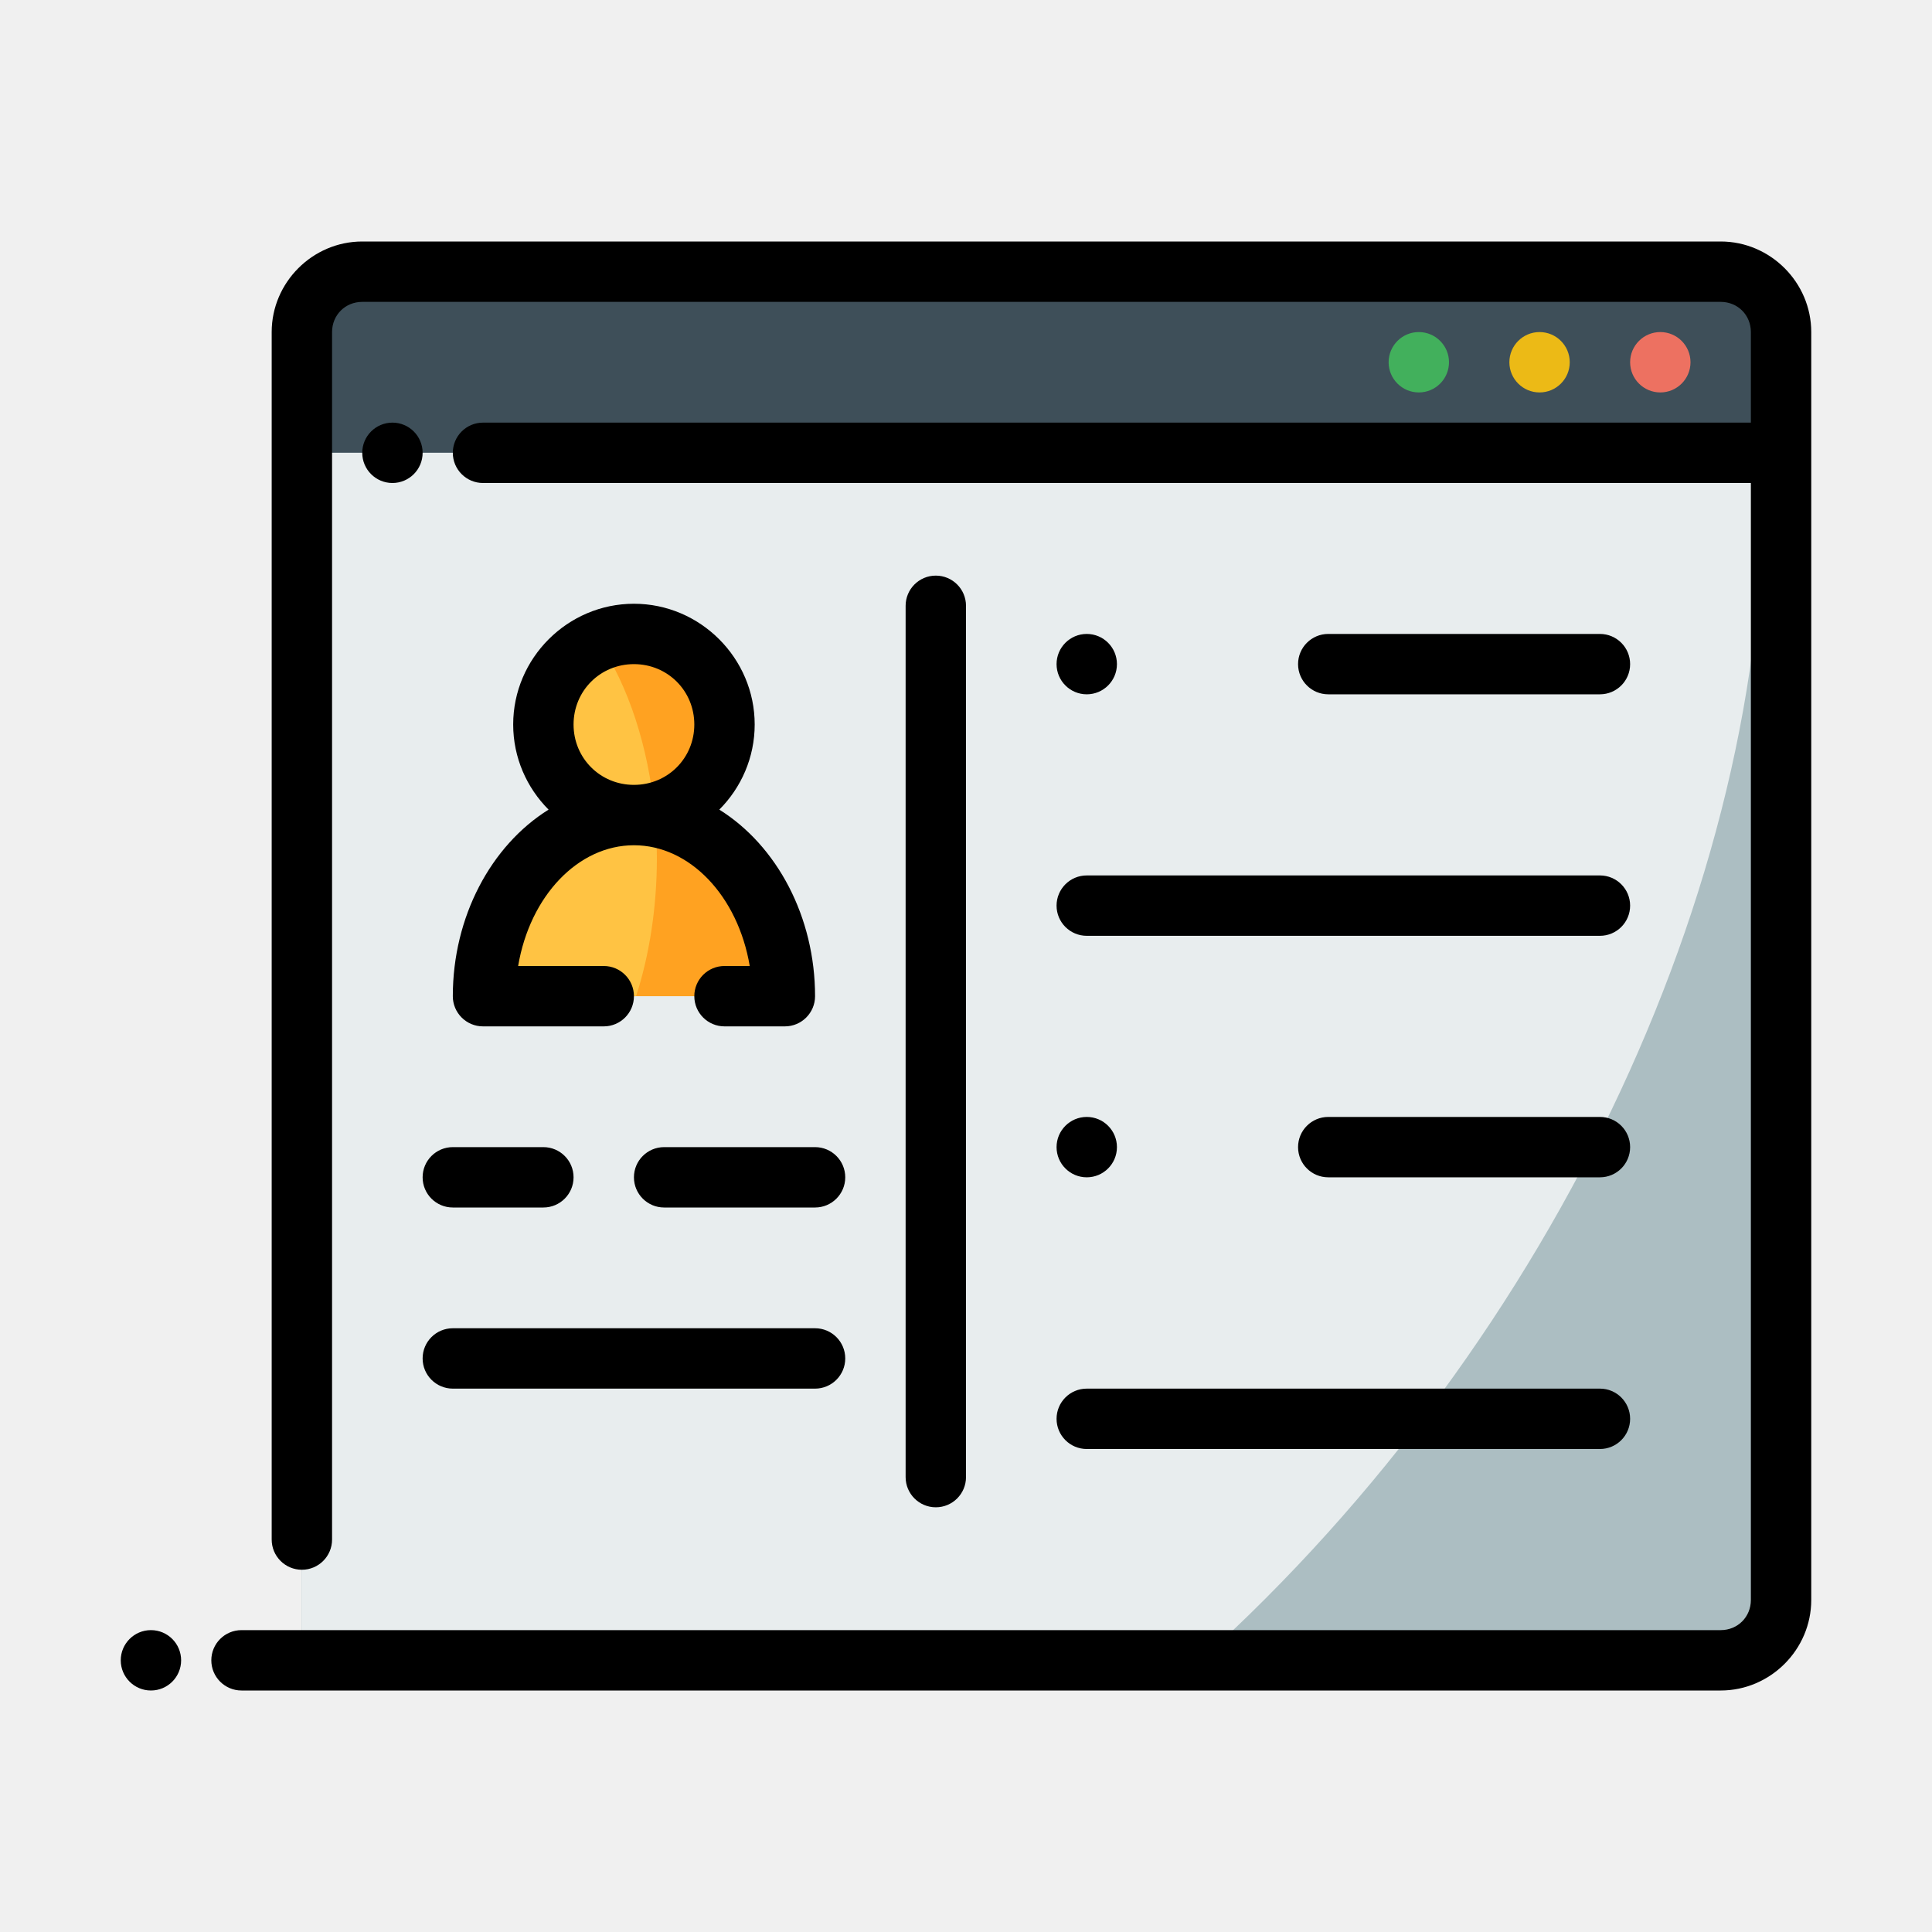
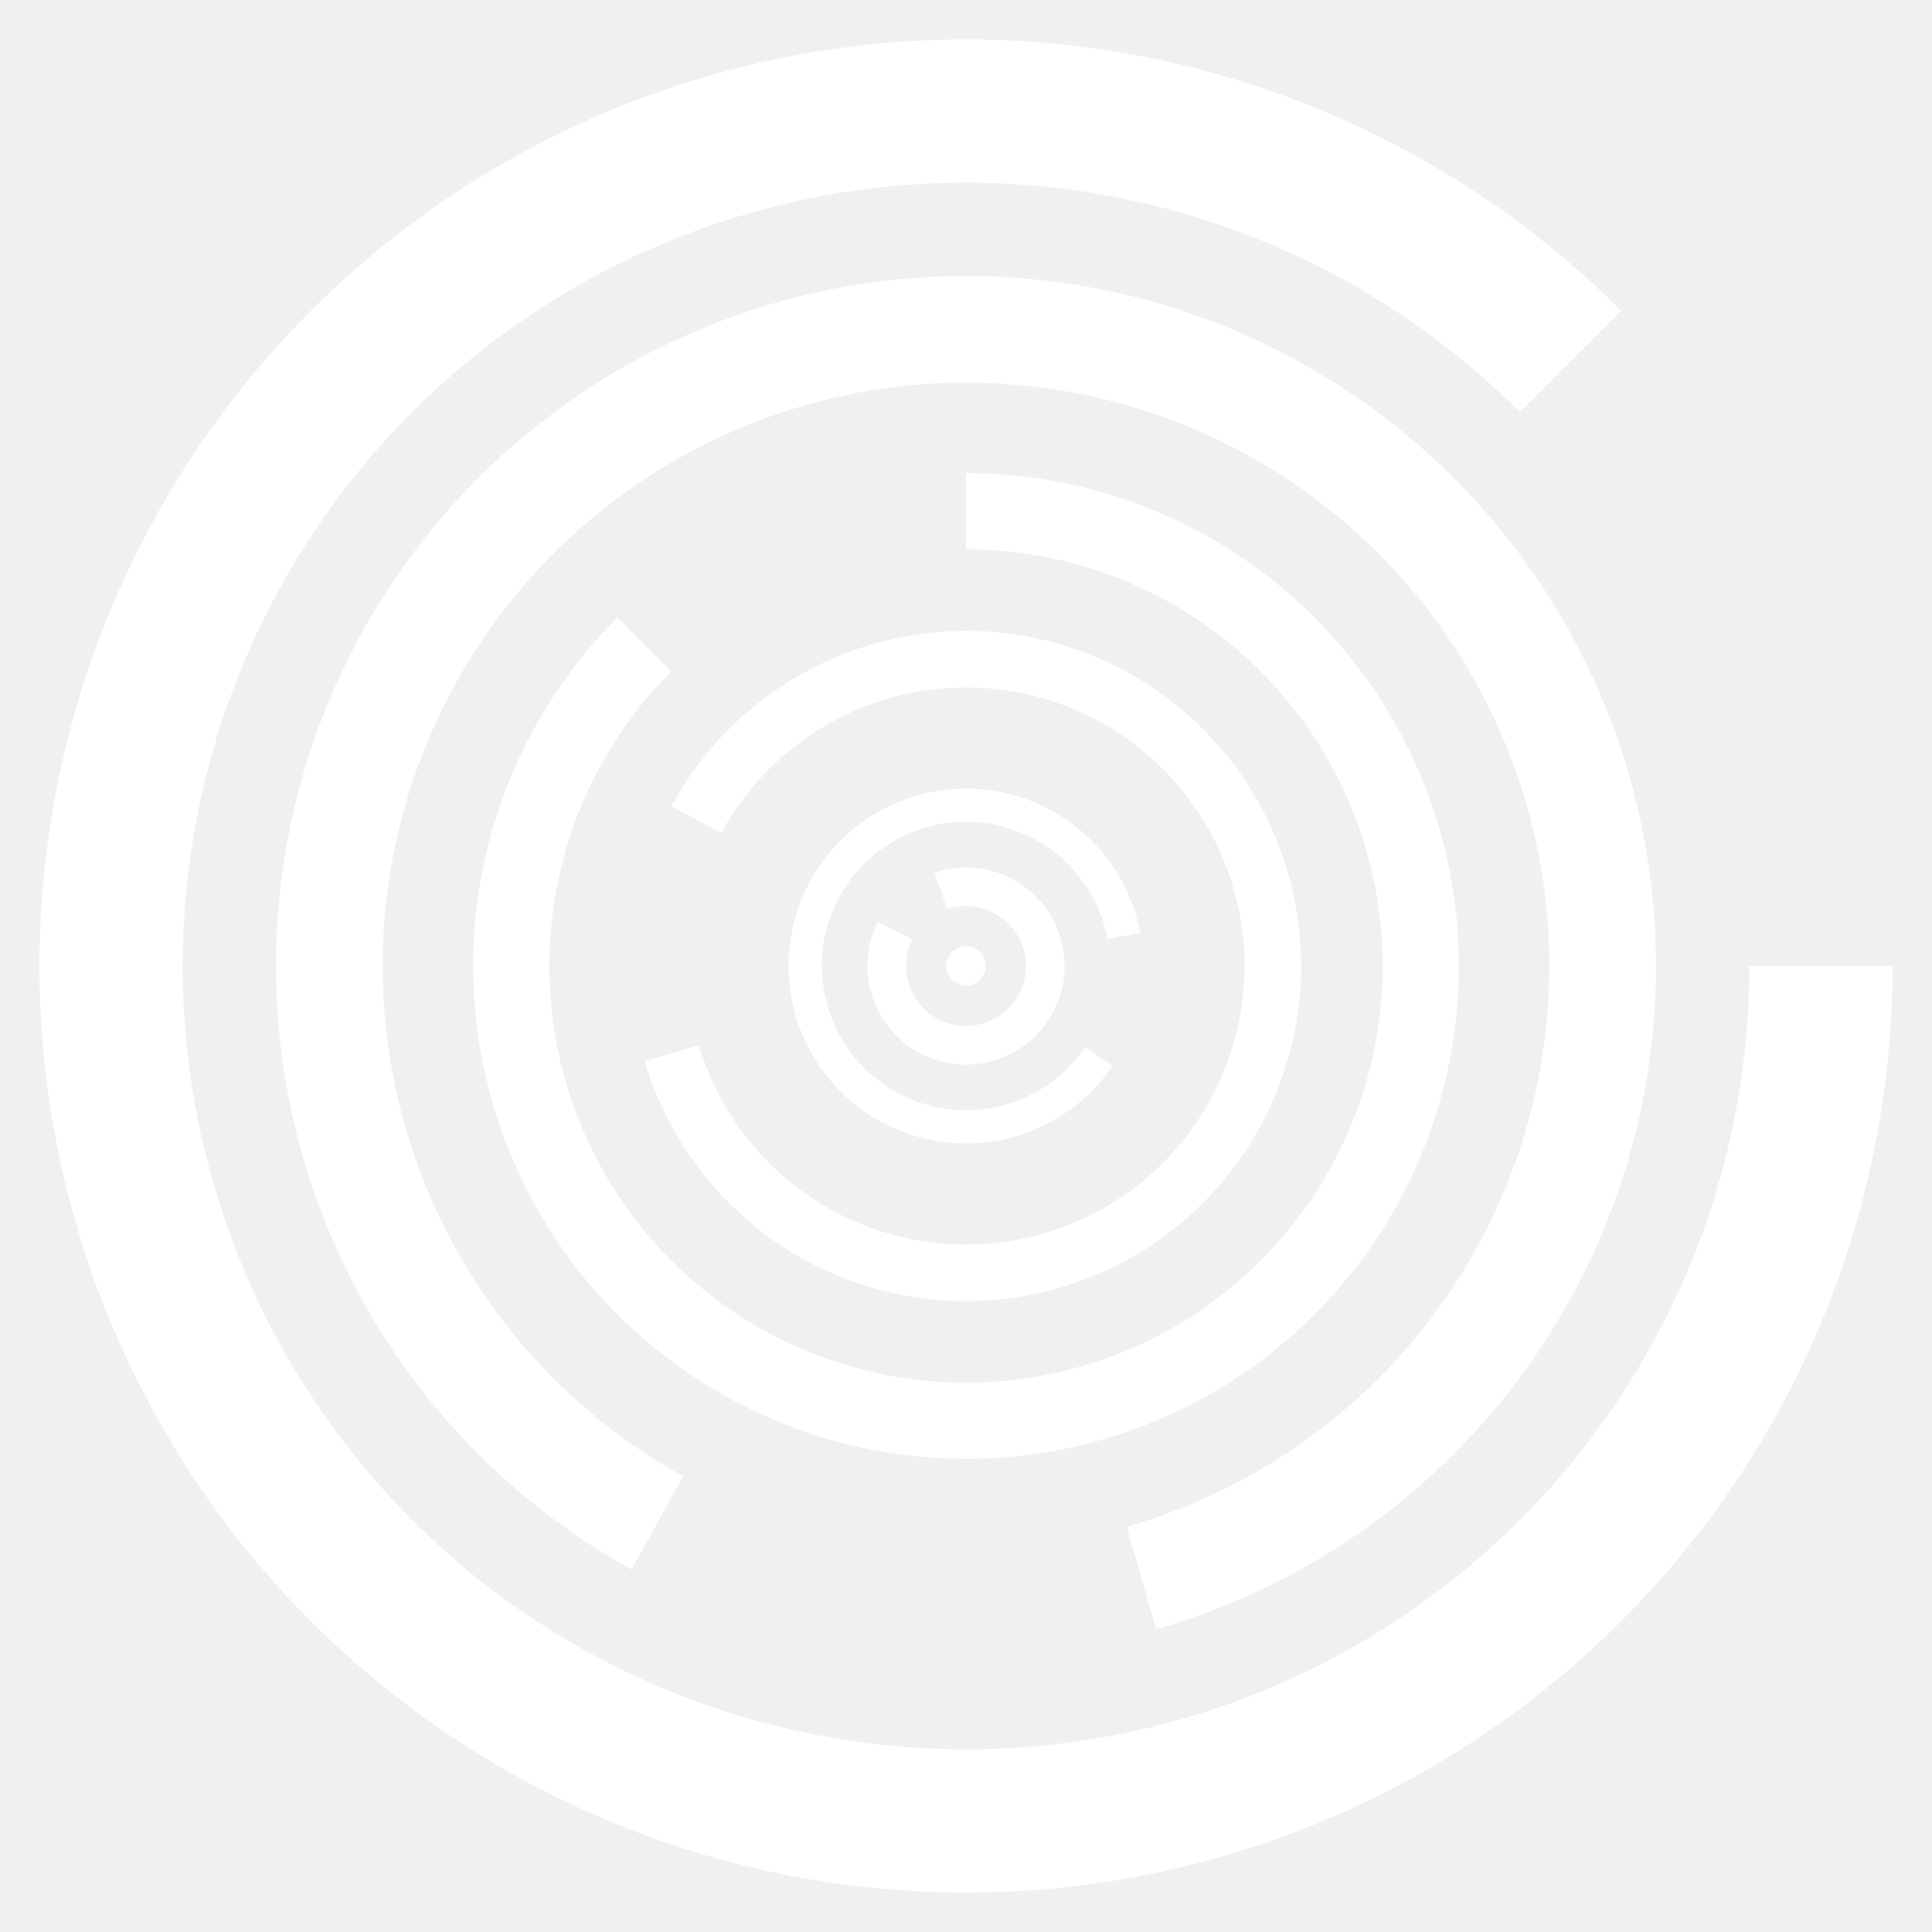
- <svg xmlns="http://www.w3.org/2000/svg" width="800px" height="800px" viewBox="0 0 64 64" id="svg5" version="1.1" xml:space="preserve">
-   <defs id="defs2" />
-   <g id="layer1" transform="translate(-288,-288)">
-     <path d="m 298,297 h 49 v 6 h -49 z" id="path26975" style="fill:#3e4f59;fill-opacity:1;fill-rule:evenodd;stroke-width:2;stroke-linecap:round;stroke-linejoin:round;stroke-miterlimit:4.1" />
-     <path d="m 298,303 h 49 v 40 h -49 z" id="path26977" style="fill:#acbec2;fill-opacity:1;fill-rule:evenodd;stroke-width:2;stroke-linecap:round;stroke-linejoin:round;stroke-miterlimit:4.1" />
-     <path d="m 298,303 v 40 h 29.77 a 28.484,41.393 35.599 0 0 18.625,-40 z" id="path26979" style="fill:#e8edee;fill-opacity:1;fill-rule:evenodd;stroke:none;stroke-width:2;stroke-linecap:round;stroke-linejoin:round;stroke-miterlimit:4.1" />
-     <path d="m 300,296 c -1.645,0 -3,1.355 -3,3 v 40 c 0,0.552 0.448,1 1,1 0.552,0 1,-0.448 1,-1 v -40 c 0,-0.564 0.436,-1 1,-1 h 45 c 0.564,0 1,0.436 1,1 v 3 h -42 c -0.552,0 -1,0.448 -1,1 0,0.552 0.448,1 1,1 h 42 v 37 c 0,0.564 -0.436,1 -1,1 h -49 c -0.552,0 -1,0.448 -1,1 0,0.552 0.448,1 1,1 h 49 c 1.645,0 3,-1.355 3,-3 0,-14 0,-28 0,-42 0,-1.645 -1.355,-3 -3,-3 z" id="path26981" style="color:#000000;fill:#000000;fill-rule:evenodd;stroke-linecap:round;stroke-linejoin:round;stroke-miterlimit:4.1" />
-     <path d="m 343,299 c -0.552,0 -1,0.448 -1,1 0,0.552 0.448,1 1,1 0.552,0 1,-0.448 1,-1 0,-0.552 -0.448,-1 -1,-1 z" id="path26983" style="color:#000000;fill:#ed7161;fill-opacity:1;fill-rule:evenodd;stroke-linecap:round;stroke-linejoin:round;stroke-miterlimit:4.1;-inkscape-stroke:none" />
-     <path d="m 339,299 c -0.552,0 -1,0.448 -1,1 0,0.552 0.448,1 1,1 0.552,0 1,-0.448 1,-1 0,-0.552 -0.448,-1 -1,-1 z" id="path26985" style="color:#000000;fill:#ecba16;fill-opacity:1;fill-rule:evenodd;stroke-linecap:round;stroke-linejoin:round;stroke-miterlimit:4.1;-inkscape-stroke:none" />
-     <path d="m 335,299 c -0.552,0 -1,0.448 -1,1 0,0.552 0.448,1 1,1 0.552,0 1,-0.448 1,-1 0,-0.552 -0.448,-1 -1,-1 z" id="path26987" style="color:#000000;fill:#42b05c;fill-opacity:1;fill-rule:evenodd;stroke-linecap:round;stroke-linejoin:round;stroke-miterlimit:4.1;-inkscape-stroke:none" />
-     <path d="m 293,342 a 1,1 0 0 0 -1,1 1,1 0 0 0 1,1 1,1 0 0 0 1,-1 1,1 0 0 0 -1,-1 z" id="path26989" style="color:#000000;fill:#000000;fill-rule:evenodd;stroke-linecap:round;stroke-linejoin:round;stroke-miterlimit:4.1;-inkscape-stroke:none" />
-     <path d="m 301,302 c -0.552,0 -1,0.448 -1,1 0,0.552 0.448,1 1,1 0.552,0 1,-0.448 1,-1 0,-0.552 -0.448,-1 -1,-1 z" id="path26991" style="color:#000000;fill:#000000;fill-rule:evenodd;stroke-linecap:round;stroke-linejoin:round;stroke-miterlimit:4.1;-inkscape-stroke:none" />
-     <g id="path4370">
-       <path d="m 319,307.068 a 1,1 0 0 0 -1,1 v 28.863 a 1,1 0 0 0 1,1 1,1 0 0 0 1,-1 v -28.863 a 1,1 0 0 0 -1,-1 z" id="path21765" style="color:#000000;fill:#000000;fill-rule:evenodd;stroke-linecap:round;stroke-linejoin:round;stroke-miterlimit:4.1" />
-     </g>
-     <g id="path4384">
-       <path d="m 310,326 a 1,1 0 0 0 -1,1 1,1 0 0 0 1,1 h 5 a 1,1 0 0 0 1,-1 1,1 0 0 0 -1,-1 z" id="path21771" style="color:#000000;fill:#000000;fill-rule:evenodd;stroke-linecap:round;stroke-linejoin:round;stroke-miterlimit:4.1" />
-     </g>
-     <g id="path4372">
-       <path d="m 303,326 a 1,1 0 0 0 -1,1 1,1 0 0 0 1,1 h 3 a 1,1 0 0 0 1,-1 1,1 0 0 0 -1,-1 z" id="path21777" style="color:#000000;fill:#000000;fill-rule:evenodd;stroke-linecap:round;stroke-linejoin:round;stroke-miterlimit:4.1" />
-     </g>
-     <g id="path4378">
-       <path d="m 303,332 a 1,1 0 0 0 -1,1 1,1 0 0 0 1,1 h 12 a 1,1 0 0 0 1,-1 1,1 0 0 0 -1,-1 z" id="path21783" style="color:#000000;fill:#000000;fill-rule:evenodd;stroke-linecap:round;stroke-linejoin:round;stroke-miterlimit:4.1" />
-     </g>
-     <g id="path4396">
-       <path d="m 332,309 a 1,1 0 0 0 -1,1 1,1 0 0 0 1,1 h 9 a 1,1 0 0 0 1,-1 1,1 0 0 0 -1,-1 z" id="path21789" style="color:#000000;fill:#000000;fill-rule:evenodd;stroke-linecap:round;stroke-linejoin:round;stroke-miterlimit:4.1" />
-     </g>
-     <path d="m 324,309 c -0.552,0 -1,0.448 -1,1 0,0.552 0.448,1 1,1 0.552,0 1,-0.448 1,-1 0,-0.552 -0.448,-1 -1,-1 z" id="path6610" style="color:#000000;fill:#000000;fill-rule:evenodd;stroke-linecap:round;stroke-linejoin:round;stroke-miterlimit:4.1;-inkscape-stroke:none" />
-     <g id="path6612">
-       <path d="m 332,325 a 1,1 0 0 0 -1,1 1,1 0 0 0 1,1 h 9 a 1,1 0 0 0 1,-1 1,1 0 0 0 -1,-1 z" id="path21801" style="color:#000000;fill:#000000;fill-rule:evenodd;stroke-linecap:round;stroke-linejoin:round;stroke-miterlimit:4.1" />
-     </g>
-     <path d="m 324,325 c -0.552,0 -1,0.448 -1,1 0,0.552 0.448,1 1,1 0.552,0 1,-0.448 1,-1 0,-0.552 -0.448,-1 -1,-1 z" id="path6614" style="color:#000000;fill:#000000;fill-rule:evenodd;stroke-linecap:round;stroke-linejoin:round;stroke-miterlimit:4.1;-inkscape-stroke:none" />
-     <g id="path6616">
-       <path d="m 324,317 a 1,1 0 0 0 -1,1 1,1 0 0 0 1,1 h 17 a 1,1 0 0 0 1,-1 1,1 0 0 0 -1,-1 z" id="path21795" style="color:#000000;fill:#000000;fill-rule:evenodd;stroke-linecap:round;stroke-linejoin:round;stroke-miterlimit:4.1" />
-     </g>
-     <g id="path7344">
-       <path d="m 324,334 a 1,1 0 0 0 -1,1 1,1 0 0 0 1,1 h 17 a 1,1 0 0 0 1,-1 1,1 0 0 0 -1,-1 z" id="path21807" style="color:#000000;fill:#000000;fill-rule:evenodd;stroke-linecap:round;stroke-linejoin:round;stroke-miterlimit:4.1;-inkscape-stroke:none" />
-     </g>
-     <path d="m 312,312 a 3,3 0 0 1 -3,3 3,3 0 0 1 -3,-3 3,3 0 0 1 3,-3 3,3 0 0 1 3,3 z" id="path16444" style="fill:#ffa221;fill-opacity:1;fill-rule:evenodd;stroke:none;stroke-width:2;stroke-linecap:round;stroke-linejoin:round;stroke-miterlimit:4.1" />
-     <path d="m 304,321 c 0,-3.314 2.239,-6 5,-6 2.761,0 5,2.686 5,6 z" id="path16446" style="fill:#ffa221;fill-opacity:1;fill-rule:evenodd;stroke:none;stroke-width:2;stroke-linecap:round;stroke-linejoin:round;stroke-miterlimit:4.1" />
-     <path d="m 307.826,309.244 a 3,3 0 0 0 -1.826,2.756 3,3 0 0 0 3,3 3,3 0 0 0 0.686,-0.08 5.76,9.653 0 0 0 -1.859,-5.676 z" id="path16448" style="fill:#ffc343;fill-opacity:1;fill-rule:evenodd;stroke-width:2;stroke-linecap:round;stroke-linejoin:round;stroke-miterlimit:4.1" />
-     <path d="m 309,315 c -2.761,0 -5,2.686 -5,6 h 5.072 a 5.76,9.653 0 0 0 0.688,-4.543 5.76,9.653 0 0 0 -0.061,-1.398 C 309.471,315.02 309.237,315 309,315 Z" id="path16450" style="fill:#ffc343;fill-opacity:1;fill-rule:evenodd;stroke-width:2;stroke-linecap:round;stroke-linejoin:round;stroke-miterlimit:4.1" />
-     <path d="m 309,308 c -2.197,0 -4,1.803 -4,4 0,1.097 0.449,2.095 1.172,2.82 -1.914,1.194 -3.172,3.558 -3.172,6.18 a 1,1 0 0 0 1,1 h 4 a 1,1 0 0 0 1,-1 1,1 0 0 0 -1,-1 h -2.836 c 0.392,-2.324 1.989,-4 3.836,-4 1.847,0 3.444,1.676 3.836,4 h -0.836 a 1,1 0 0 0 -1,1 1,1 0 0 0 1,1 h 2 a 1,1 0 0 0 1,-1 c 0,-2.621 -1.257,-4.985 -3.172,-6.18 0.723,-0.725 1.172,-1.724 1.172,-2.82 -1e-5,-2.197 -1.803,-4 -4,-4 z m 0,2 c 1.116,0 2,0.884 2,2 0,1.116 -0.884,2 -2,2 -1.116,0 -2,-0.884 -2,-2 0,-1.116 0.884,-2 2,-2 z" id="path16452" style="color:#000000;fill:#000000;fill-rule:evenodd;stroke-linecap:round;stroke-linejoin:round;stroke-miterlimit:4.1" />
+ <svg xmlns="http://www.w3.org/2000/svg" width="49" height="49" viewBox="0 0 49 49" fill="none">
+   <g id="logo">
+     <path id="Ellipse 1" d="M48 24.5C48 29.937 46.115 35.206 42.666 39.408C39.217 43.611 34.417 46.488 29.085 47.548C23.752 48.609 18.217 47.788 13.422 45.225C8.627 42.662 4.869 38.516 2.789 33.493C0.708 28.47 0.434 22.881 2.012 17.678C3.59 12.476 6.924 7.981 11.444 4.96C15.965 1.94 21.393 0.58 26.803 1.113C32.214 1.646 37.273 4.039 41.117 7.883L38.549 10.451C35.298 7.201 31.022 5.179 26.447 4.728C21.873 4.278 17.284 5.427 13.462 7.981C9.64 10.534 6.822 14.334 5.488 18.733C4.154 23.131 4.386 27.856 6.145 32.103C7.904 36.35 11.081 39.855 15.134 42.022C19.188 44.188 23.868 44.883 28.376 43.986C32.884 43.089 36.942 40.657 39.858 37.104C42.774 33.551 44.368 29.096 44.368 24.5H48Z" fill="white" />
+     <path id="Ellipse 2" d="M16.016 39.806C12.475 37.843 9.724 34.713 8.232 30.949C6.74 27.185 6.599 23.021 7.833 19.165C9.067 15.309 11.601 12 15.001 9.802C18.401 7.605 22.458 6.654 26.481 7.112C30.504 7.571 34.243 9.41 37.062 12.316C39.881 15.222 41.605 19.016 41.94 23.051C42.275 27.086 41.201 31.112 38.901 34.444C36.6 37.775 33.215 40.206 29.324 41.322L28.578 38.722C31.868 37.778 34.73 35.723 36.675 32.907C38.62 30.09 39.528 26.686 39.244 23.275C38.961 19.864 37.503 16.656 35.12 14.199C32.737 11.742 29.576 10.188 26.175 9.8C22.774 9.412 19.344 10.216 16.469 12.074C13.594 13.932 11.453 16.73 10.409 19.989C9.366 23.249 9.485 26.77 10.746 29.952C12.008 33.134 14.333 35.781 17.327 37.44L16.016 39.806Z" fill="white" />
+     <path id="Ellipse 3" d="M24.5 12C27.392 12 30.195 13.003 32.43 14.837C34.666 16.672 36.196 19.225 36.76 22.061C37.324 24.898 36.887 27.842 35.524 30.392C34.161 32.943 31.955 34.942 29.284 36.048C26.612 37.155 23.639 37.301 20.872 36.462C18.104 35.622 15.713 33.849 14.107 31.445C12.5 29.04 11.777 26.153 12.06 23.275C12.344 20.397 13.616 17.706 15.661 15.661L17.027 17.027C15.299 18.756 14.223 21.031 13.983 23.464C13.743 25.897 14.355 28.338 15.713 30.371C17.072 32.404 19.093 33.903 21.432 34.613C23.772 35.322 26.285 35.199 28.544 34.263C30.803 33.328 32.668 31.638 33.82 29.482C34.973 27.325 35.342 24.836 34.865 22.438C34.388 20.04 33.094 17.882 31.204 16.331C29.314 14.78 26.945 13.932 24.5 13.932L24.5 12Z" fill="white" />
+     <path id="Ellipse 4" d="M17.03 20.444C17.968 18.716 19.477 17.367 21.299 16.626C23.12 15.885 25.143 15.799 27.021 16.382C28.899 16.966 30.517 18.182 31.598 19.824C32.68 21.466 33.159 23.433 32.953 25.389C32.748 27.344 31.871 29.168 30.471 30.55C29.071 31.931 27.236 32.785 25.278 32.964C23.32 33.144 21.359 32.64 19.732 31.537C18.104 30.433 16.909 28.8 16.35 26.914L17.727 26.506C18.191 28.073 19.184 29.431 20.537 30.348C21.89 31.264 23.519 31.684 25.146 31.534C26.774 31.385 28.299 30.675 29.462 29.527C30.625 28.379 31.354 26.864 31.525 25.238C31.696 23.613 31.298 21.979 30.399 20.614C29.5 19.25 28.155 18.239 26.595 17.754C25.034 17.27 23.354 17.341 21.84 17.957C20.326 18.572 19.072 19.693 18.292 21.13L17.03 20.444Z" fill="white" />
+     <path id="Ellipse 5" d="M28.22 27.033C27.634 27.893 26.767 28.524 25.769 28.817C24.77 29.111 23.7 29.049 22.742 28.642C21.783 28.236 20.996 27.509 20.513 26.587C20.03 25.664 19.882 24.603 20.094 23.584C20.306 22.564 20.865 21.65 21.676 20.997C22.486 20.343 23.498 19.991 24.539 20C25.58 20.009 26.586 20.379 27.385 21.047C28.184 21.714 28.727 22.638 28.921 23.661L28.093 23.818C27.936 22.986 27.494 22.236 26.845 21.693C26.195 21.151 25.378 20.85 24.532 20.843C23.686 20.835 22.863 21.122 22.204 21.653C21.546 22.184 21.091 22.927 20.919 23.755C20.747 24.584 20.867 25.446 21.259 26.196C21.652 26.946 22.292 27.536 23.071 27.867C23.85 28.198 24.719 28.248 25.531 28.009C26.343 27.771 27.047 27.258 27.523 26.559L28.22 27.033Z" fill="white" />
+     <path id="Ellipse 6" d="M23.707 22.129C24.255 21.946 24.85 21.958 25.391 22.164C25.931 22.37 26.384 22.757 26.671 23.259C26.957 23.762 27.061 24.348 26.965 24.918C26.868 25.488 26.577 26.007 26.14 26.387C25.704 26.766 25.149 26.983 24.571 26.999C23.993 27.015 23.427 26.831 22.97 26.477C22.512 26.123 22.192 25.621 22.063 25.057C21.934 24.493 22.005 23.902 22.263 23.384L23.139 23.822C22.983 24.136 22.939 24.496 23.018 24.839C23.096 25.182 23.291 25.487 23.569 25.702C23.847 25.917 24.192 26.03 24.543 26.02C24.895 26.01 25.232 25.878 25.497 25.647C25.763 25.417 25.94 25.101 25.999 24.754C26.058 24.407 25.994 24.051 25.82 23.746C25.645 23.44 25.37 23.205 25.042 23.079C24.713 22.954 24.351 22.947 24.018 23.058L23.707 22.129Z" fill="white" />
+     <circle id="Ellipse 7" cx="24.5" cy="24.5" r="0.5" transform="rotate(-180 24.5001 24.5)" fill="white" />
  </g>
</svg>
